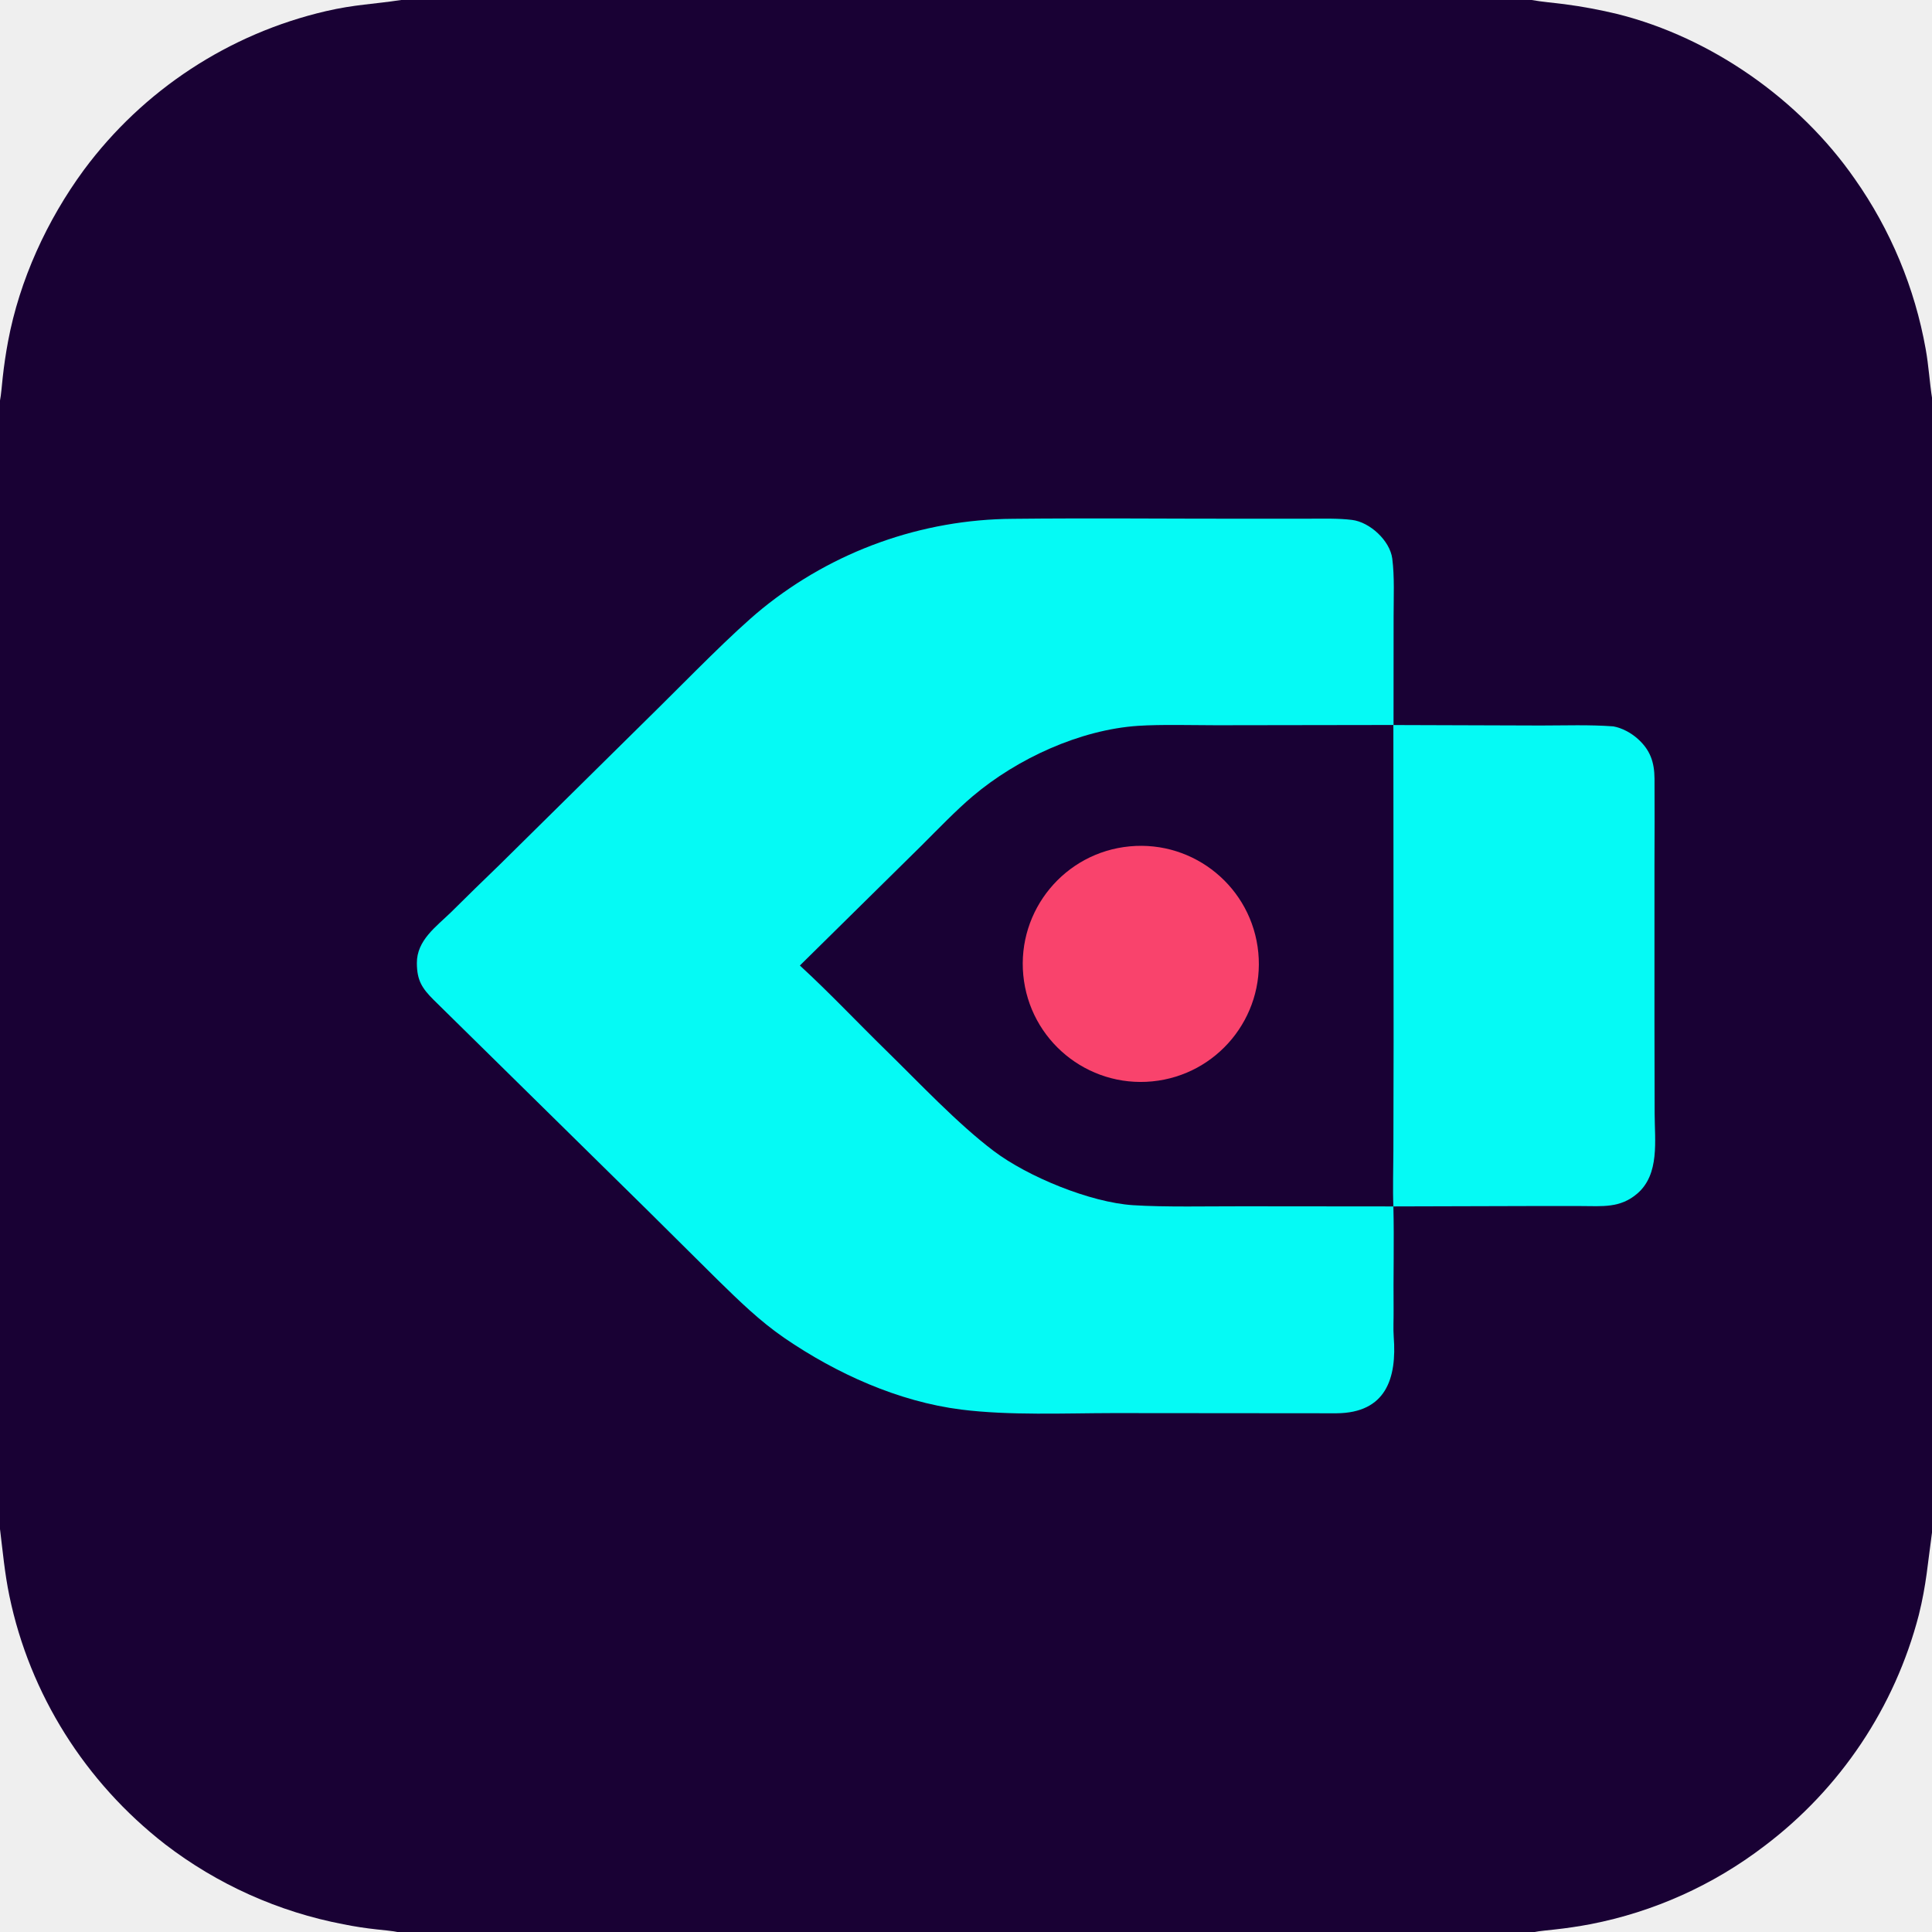
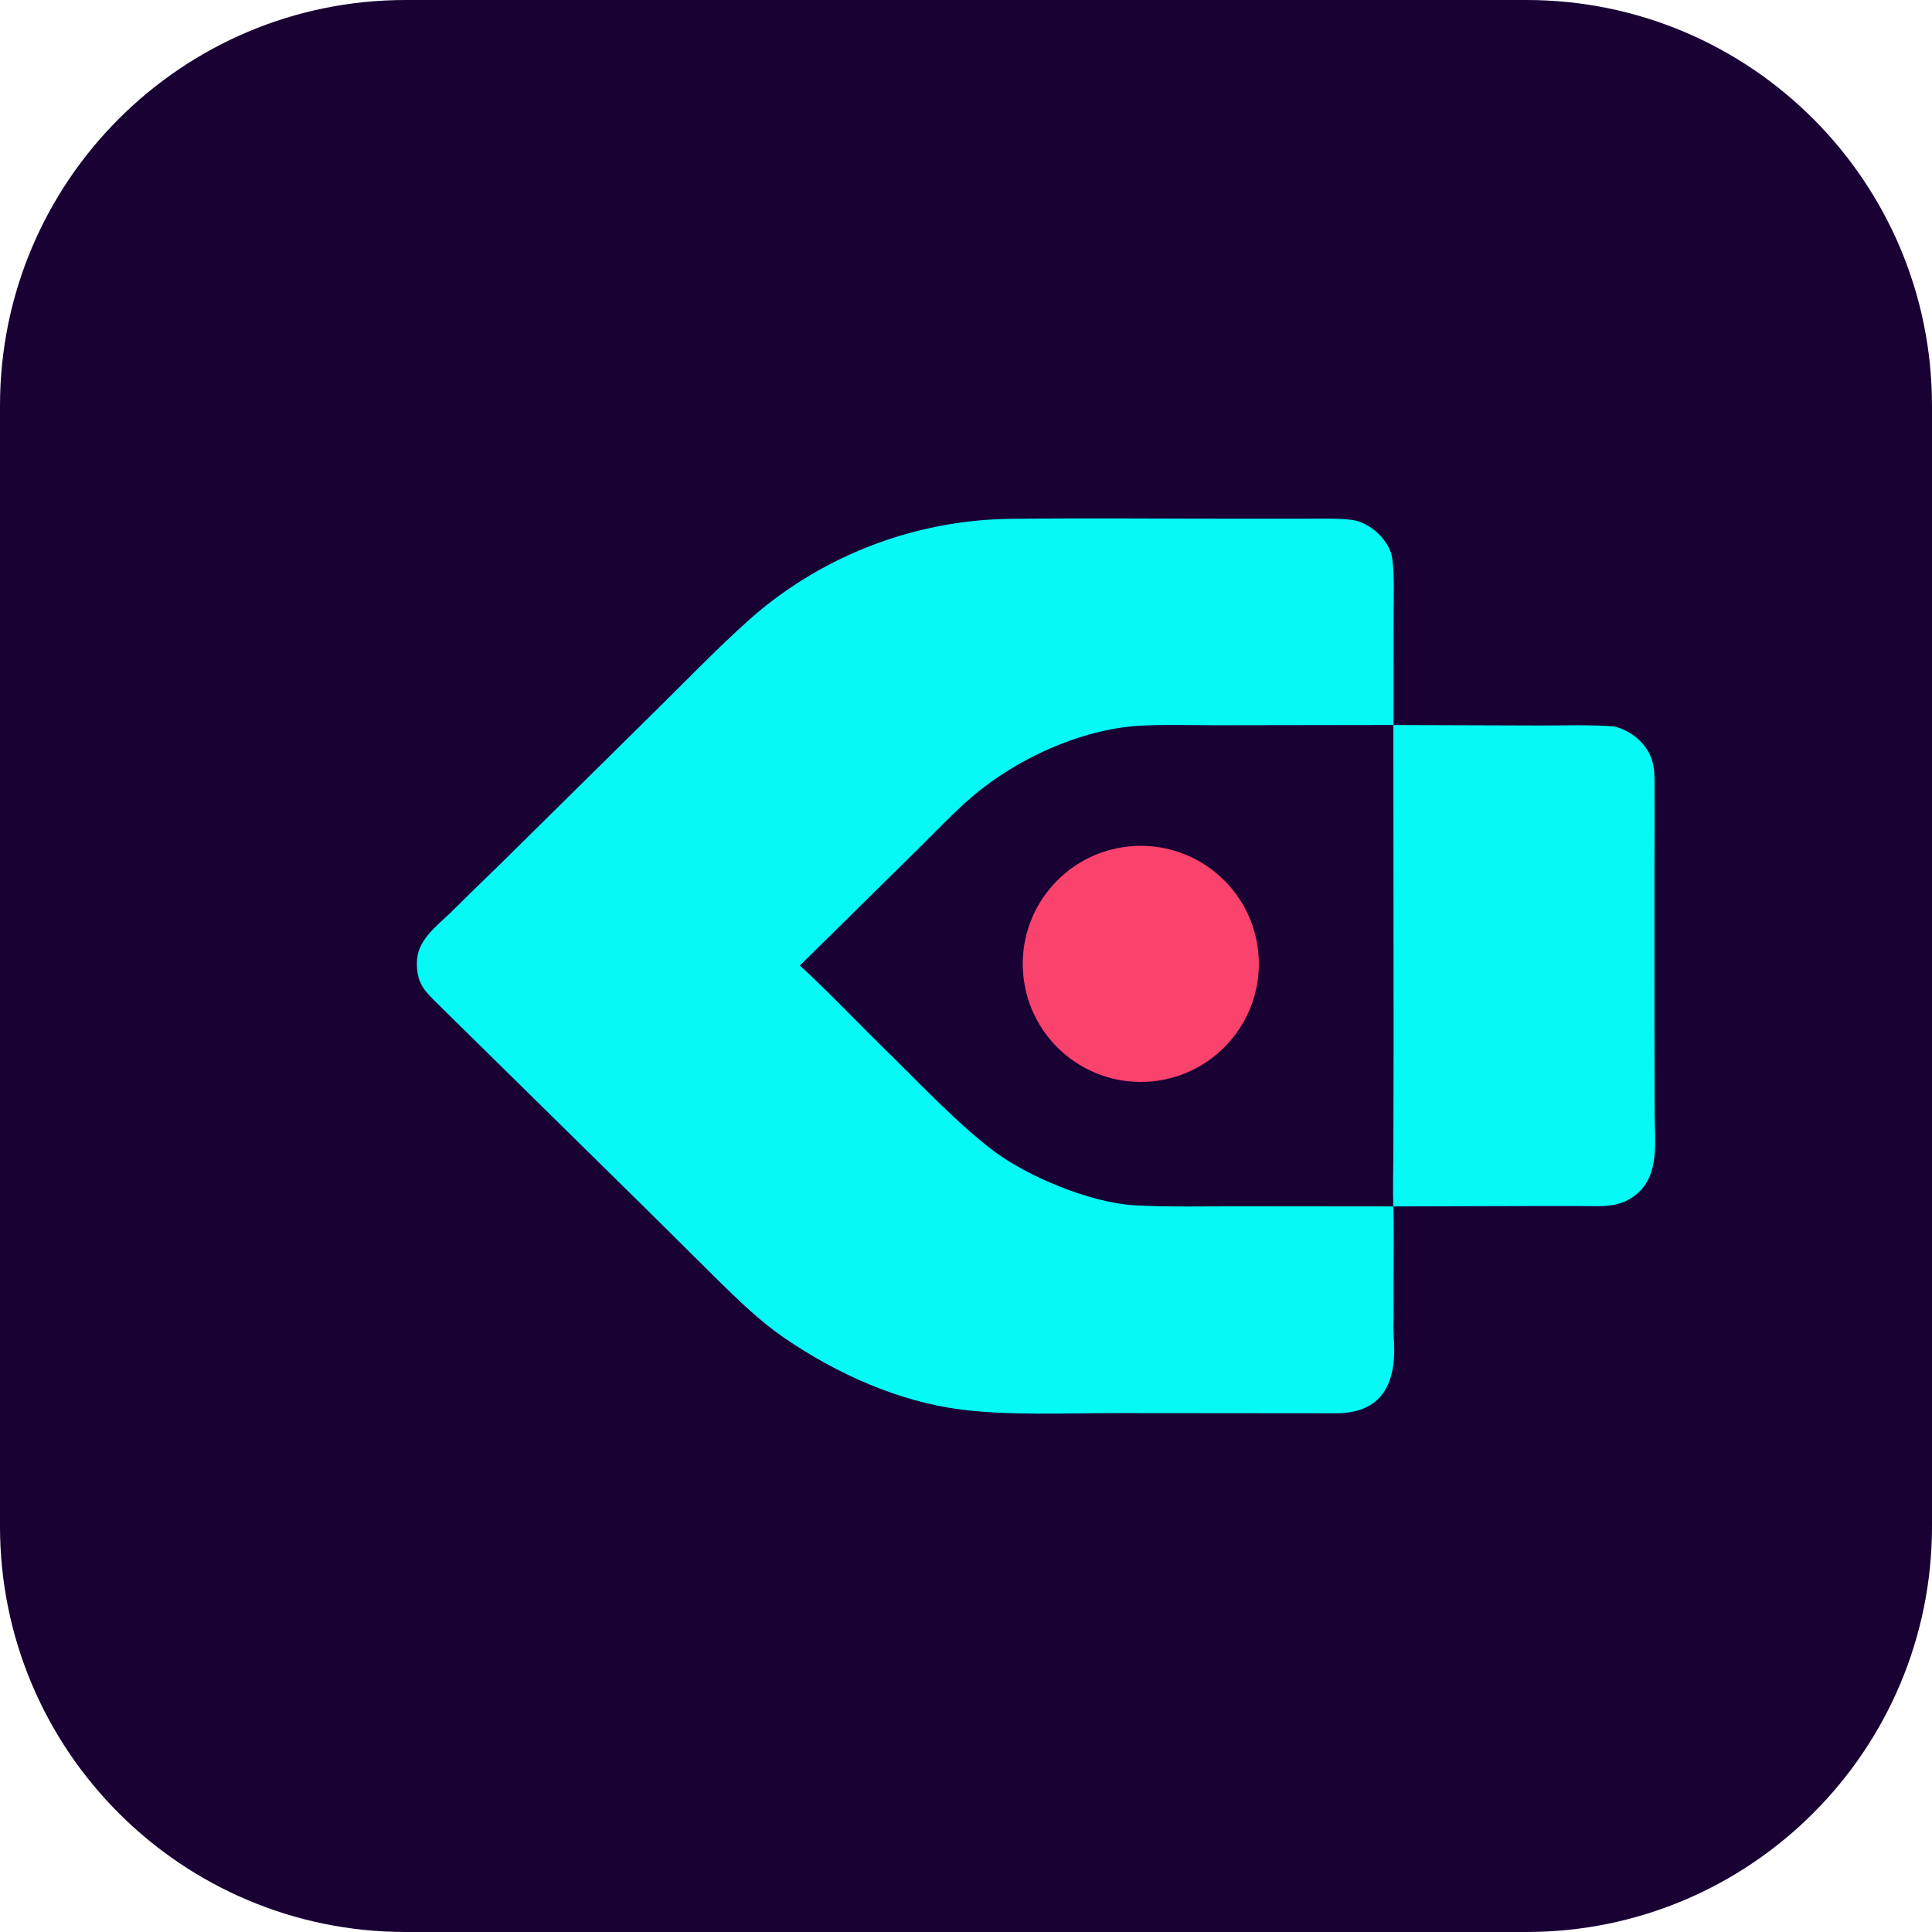
<svg xmlns="http://www.w3.org/2000/svg" version="1.1" style="display: block;" viewBox="0 0 2048 2048" width="1024" height="1024" preserveAspectRatio="none">
-   <path transform="translate(0,0)" fill="rgb(25,1,52)" d="M 0 0 L 425.198 0 L 1623.59 0 L 2048 0 L 2048 421.523 L 2048 1624.57 L 2048 2048 L 1626.86 2048 L 421.12 2048 L 0 2048 L 0 1620.85 L 0 424.493 L 0 0 z" />
-   <path transform="translate(0,0)" fill="rgb(239,239,239)" d="M 0 1620.85 C 2.99 1645.05 4.968 1667.74 9.955 1691.76 C 31.632 1796.15 90.363 1889.11 174.826 1954.86 C 230.414 1997.58 295.241 2026.68 364.106 2039.82 C 376.334 2042.27 387.173 2043.92 399.576 2045.27 C 404.583 2045.82 416.655 2046.92 421.12 2048 L 0 2048 L 0 1620.85 z" />
-   <path transform="translate(0,0)" fill="rgb(239,239,239)" d="M 1626.86 2048 C 1631.1 2046.98 1642.9 2045.95 1647.68 2045.39 C 1660.55 2044 1673.36 2042.09 1686.08 2039.69 C 1753.01 2026.68 1816.03 1998.36 1870.2 1956.95 C 1950.89 1896.11 2008.62 1809.77 2034.01 1711.96 C 2042.11 1679.47 2043.47 1656.91 2048 1624.57 L 2048 2048 L 1626.86 2048 z" />
-   <path transform="translate(0,0)" fill="rgb(239,239,239)" d="M 0 0 L 425.198 0 C 395.495 4.534 376.277 4.694 345.372 11.852 C 242.647 35.762 151.762 95.397 88.935 180.113 C 49.903 233.221 20.675 296.918 8.538 361.883 C 6.153 374.622 4.257 387.447 2.854 400.331 C 2.212 406.017 1.143 419.426 0 424.493 L 0 0 z" />
-   <path transform="translate(0,0)" fill="rgb(239,239,239)" d="M 1623.59 0 L 2048 0 L 2048 421.523 C 2045.3 404.216 2044.56 388.094 2041.31 370.006 C 2029.74 305.144 2004.09 243.606 1966.18 189.72 C 1907.74 105.538 1814.34 39.945 1714.84 14.947 C 1696.25 10.44 1677.44 6.933 1658.48 4.44 C 1647.05 2.957 1634.82 2.027 1623.59 0 z" />
-   <path transform="translate(0,0)" fill="rgb(5,250,245)" d="M 699.207 749.211 C 729.373 719.499 776.026 671.241 808.19 645.018 C 883.371 584.067 977.069 550.539 1073.85 549.957 C 1154.75 549.098 1236.17 549.887 1317.13 549.865 L 1389.5 549.825 C 1403.98 549.827 1418.88 549.373 1433.24 551.143 C 1452.1 553.468 1473.39 573.051 1475.86 592.125 C 1478.35 611.295 1477.29 633.669 1477.28 653.262 L 1477.2 768.563 L 1633.44 769.07 C 1658.85 769.051 1684.91 768.09 1710.16 769.983 C 1719.45 771.629 1728.97 776.872 1735.86 782.979 C 1749.42 795.005 1753.74 808.061 1753.86 825.539 C 1754.07 855.893 1753.88 886.182 1753.81 916.509 L 1753.8 1083.65 L 1753.98 1180.01 C 1754.04 1209.02 1759.51 1244.67 1735.58 1265.25 C 1717.44 1280.86 1698.39 1278.51 1676.22 1278.47 C 1662.91 1278.44 1649.65 1278.42 1636.39 1278.42 L 1477.04 1278.86 C 1477.98 1315.67 1476.87 1352.7 1477.27 1389.52 C 1477.37 1398.09 1476.76 1408.75 1477.4 1417.04 C 1480.79 1460.83 1469.4 1497.83 1416.57 1498.14 L 1180.64 1497.94 C 1128.67 1498.01 1070.13 1500.64 1019 1494.21 C 952.434 1485.85 886.489 1456.01 831.589 1418.38 C 805.394 1400.43 783.396 1378.85 760.627 1356.6 L 686.508 1283.09 L 459.536 1059.76 C 447.269 1047.48 441.985 1039.14 441.893 1020.97 C 441.771 996.74 462.244 982.453 478.039 967.07 C 495.116 950.126 512.319 933.309 529.646 916.621 L 699.207 749.211 z" />
-   <path transform="translate(0,0)" fill="rgb(25,1,52)" d="M 976.768 896.426 C 993.716 879.522 1013.4 859.002 1031.24 843.923 C 1078.31 804.129 1144.85 773.498 1206.62 769.405 C 1230.57 767.818 1264.38 768.768 1289.4 768.791 L 1477.02 768.512 L 1477.27 1104.61 L 1477.04 1219.57 C 1477 1237.64 1476.28 1261.28 1477.04 1278.86 L 1316.8 1278.72 C 1281.95 1278.64 1234.43 1279.75 1200.93 1277.54 C 1155.72 1274.56 1089.61 1247.47 1053.45 1220.16 C 1014.95 1191.09 974.456 1147.89 939.277 1113.5 C 909.056 1083.96 879.405 1052.43 847.904 1023.48 L 976.768 896.426 z" />
-   <path transform="translate(0,0)" fill="rgb(249,67,108)" d="M 1197.62 897.164 C 1266.32 890.726 1327.27 941.112 1333.86 1009.8 C 1340.46 1078.48 1290.22 1139.54 1221.55 1146.3 C 1152.65 1153.07 1091.35 1102.63 1084.73 1033.72 C 1078.11 964.812 1128.7 903.622 1197.62 897.164 z" />
+   <defs>
+     <clipPath id="r">
+       <rect x="0" y="0" width="2048" height="2048" rx="430" ry="430" />
+     </clipPath>
+   </defs>
+   <g clip-path="url(#r)">
+     <path transform="translate(0,0)" fill="rgb(25,1,52)" d="M 0 0 L 425.198 0 L 1623.59 0 L 2048 0 L 2048 421.523 L 2048 1624.57 L 2048 2048 L 1626.86 2048 L 421.12 2048 L 0 2048 L 0 1620.85 L 0 424.493 L 0 0 z" />
+     <path transform="translate(0,0)" fill="rgb(5,250,245)" d="M 699.207 749.211 C 729.373 719.499 776.026 671.241 808.19 645.018 C 883.371 584.067 977.069 550.539 1073.85 549.957 C 1154.75 549.098 1236.17 549.887 1317.13 549.865 L 1389.5 549.825 C 1403.98 549.827 1418.88 549.373 1433.24 551.143 C 1452.1 553.468 1473.39 573.051 1475.86 592.125 C 1478.35 611.295 1477.29 633.669 1477.28 653.262 L 1477.2 768.563 L 1633.44 769.07 C 1658.85 769.051 1684.91 768.09 1710.16 769.983 C 1719.45 771.629 1728.97 776.872 1735.86 782.979 C 1749.42 795.005 1753.74 808.061 1753.86 825.539 C 1754.07 855.893 1753.88 886.182 1753.81 916.509 L 1753.8 1083.65 L 1753.98 1180.01 C 1754.04 1209.02 1759.51 1244.67 1735.58 1265.25 C 1717.44 1280.86 1698.39 1278.51 1676.22 1278.47 C 1662.91 1278.44 1649.65 1278.42 1636.39 1278.42 L 1477.04 1278.86 C 1477.98 1315.67 1476.87 1352.7 1477.27 1389.52 C 1477.37 1398.09 1476.76 1408.75 1477.4 1417.04 C 1480.79 1460.83 1469.4 1497.83 1416.57 1498.14 L 1180.64 1497.94 C 1128.67 1498.01 1070.13 1500.64 1019 1494.21 C 952.434 1485.85 886.489 1456.01 831.589 1418.38 C 805.394 1400.43 783.396 1378.85 760.627 1356.6 L 686.508 1283.09 L 459.536 1059.76 C 447.269 1047.48 441.985 1039.14 441.893 1020.97 C 441.771 996.74 462.244 982.453 478.039 967.07 C 495.116 950.126 512.319 933.309 529.646 916.621 L 699.207 749.211 z" />
+     <path transform="translate(0,0)" fill="rgb(25,1,52)" d="M 976.768 896.426 C 993.716 879.522 1013.4 859.002 1031.24 843.923 C 1078.31 804.129 1144.85 773.498 1206.62 769.405 C 1230.57 767.818 1264.38 768.768 1289.4 768.791 L 1477.02 768.512 L 1477.27 1104.61 L 1477.04 1219.57 C 1477 1237.64 1476.28 1261.28 1477.04 1278.86 L 1316.8 1278.72 C 1281.95 1278.64 1234.43 1279.75 1200.93 1277.54 C 1155.72 1274.56 1089.61 1247.47 1053.45 1220.16 C 1014.95 1191.09 974.456 1147.89 939.277 1113.5 C 909.056 1083.96 879.405 1052.43 847.904 1023.48 L 976.768 896.426 z" />
+     <path transform="translate(0,0)" fill="rgb(249,67,108)" d="M 1197.62 897.164 C 1266.32 890.726 1327.27 941.112 1333.86 1009.8 C 1340.46 1078.48 1290.22 1139.54 1221.55 1146.3 C 1152.65 1153.07 1091.35 1102.63 1084.73 1033.72 C 1078.11 964.812 1128.7 903.622 1197.62 897.164 z" />
+   </g>
</svg>
